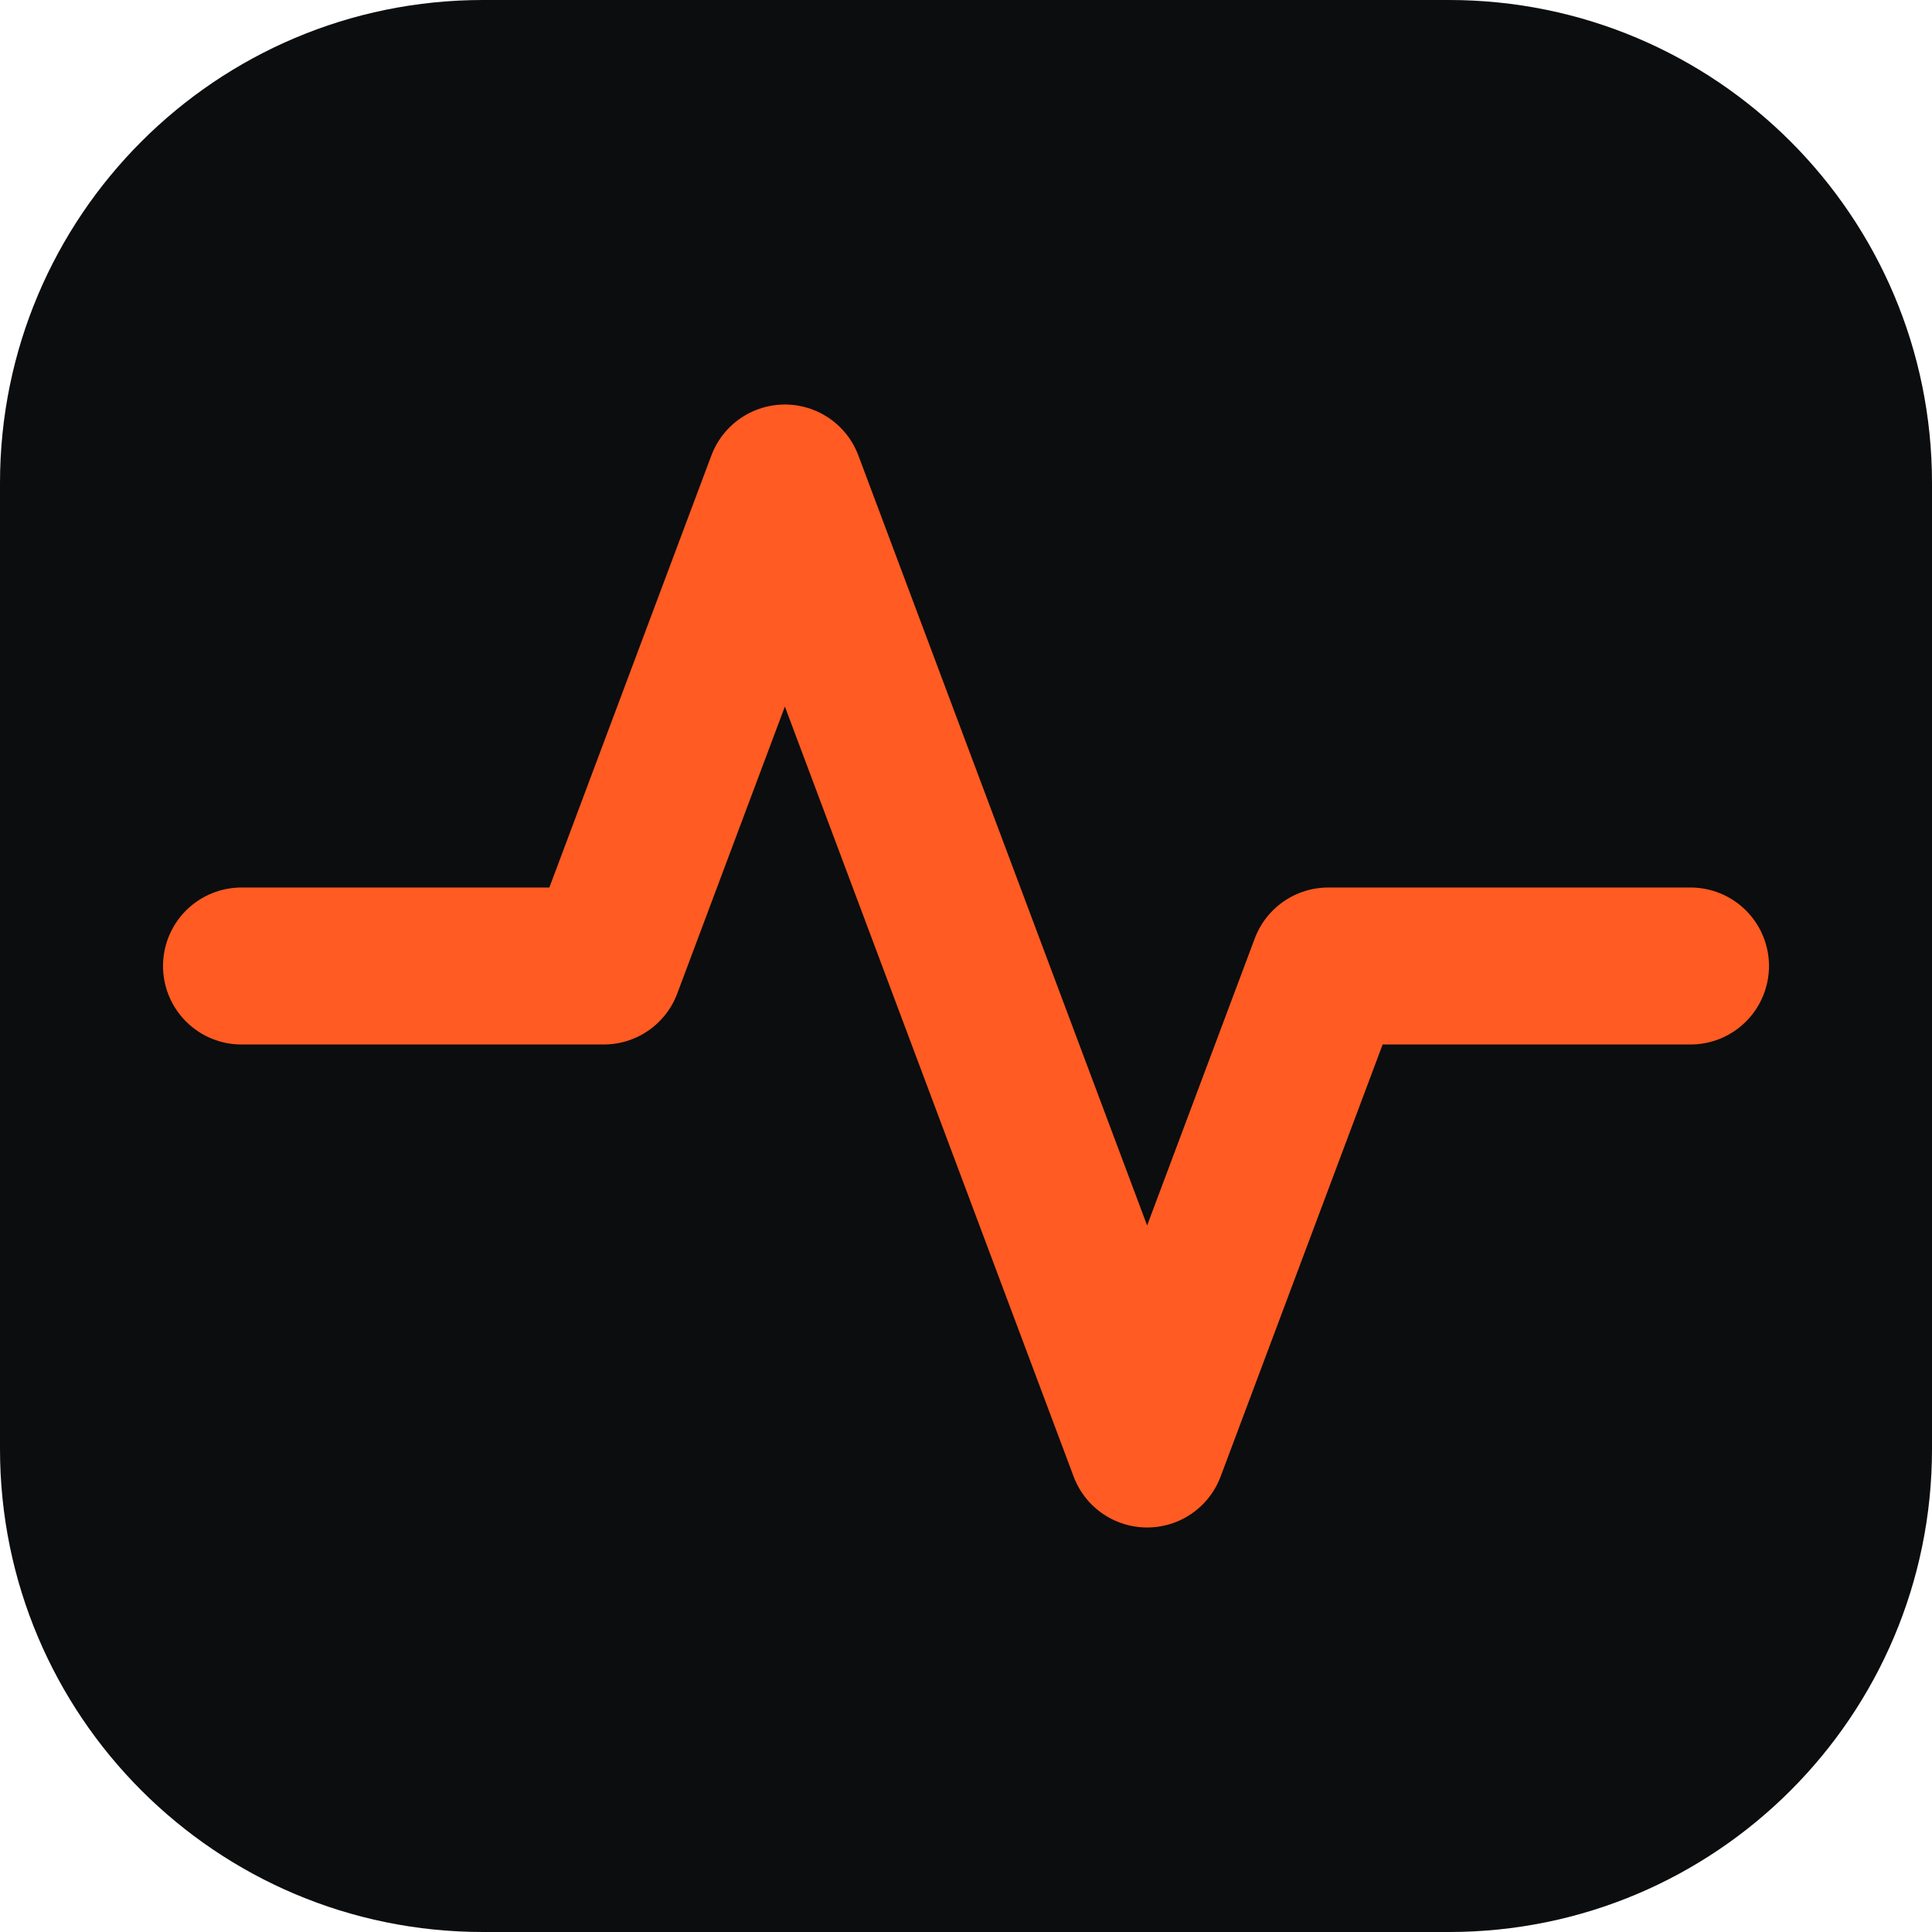
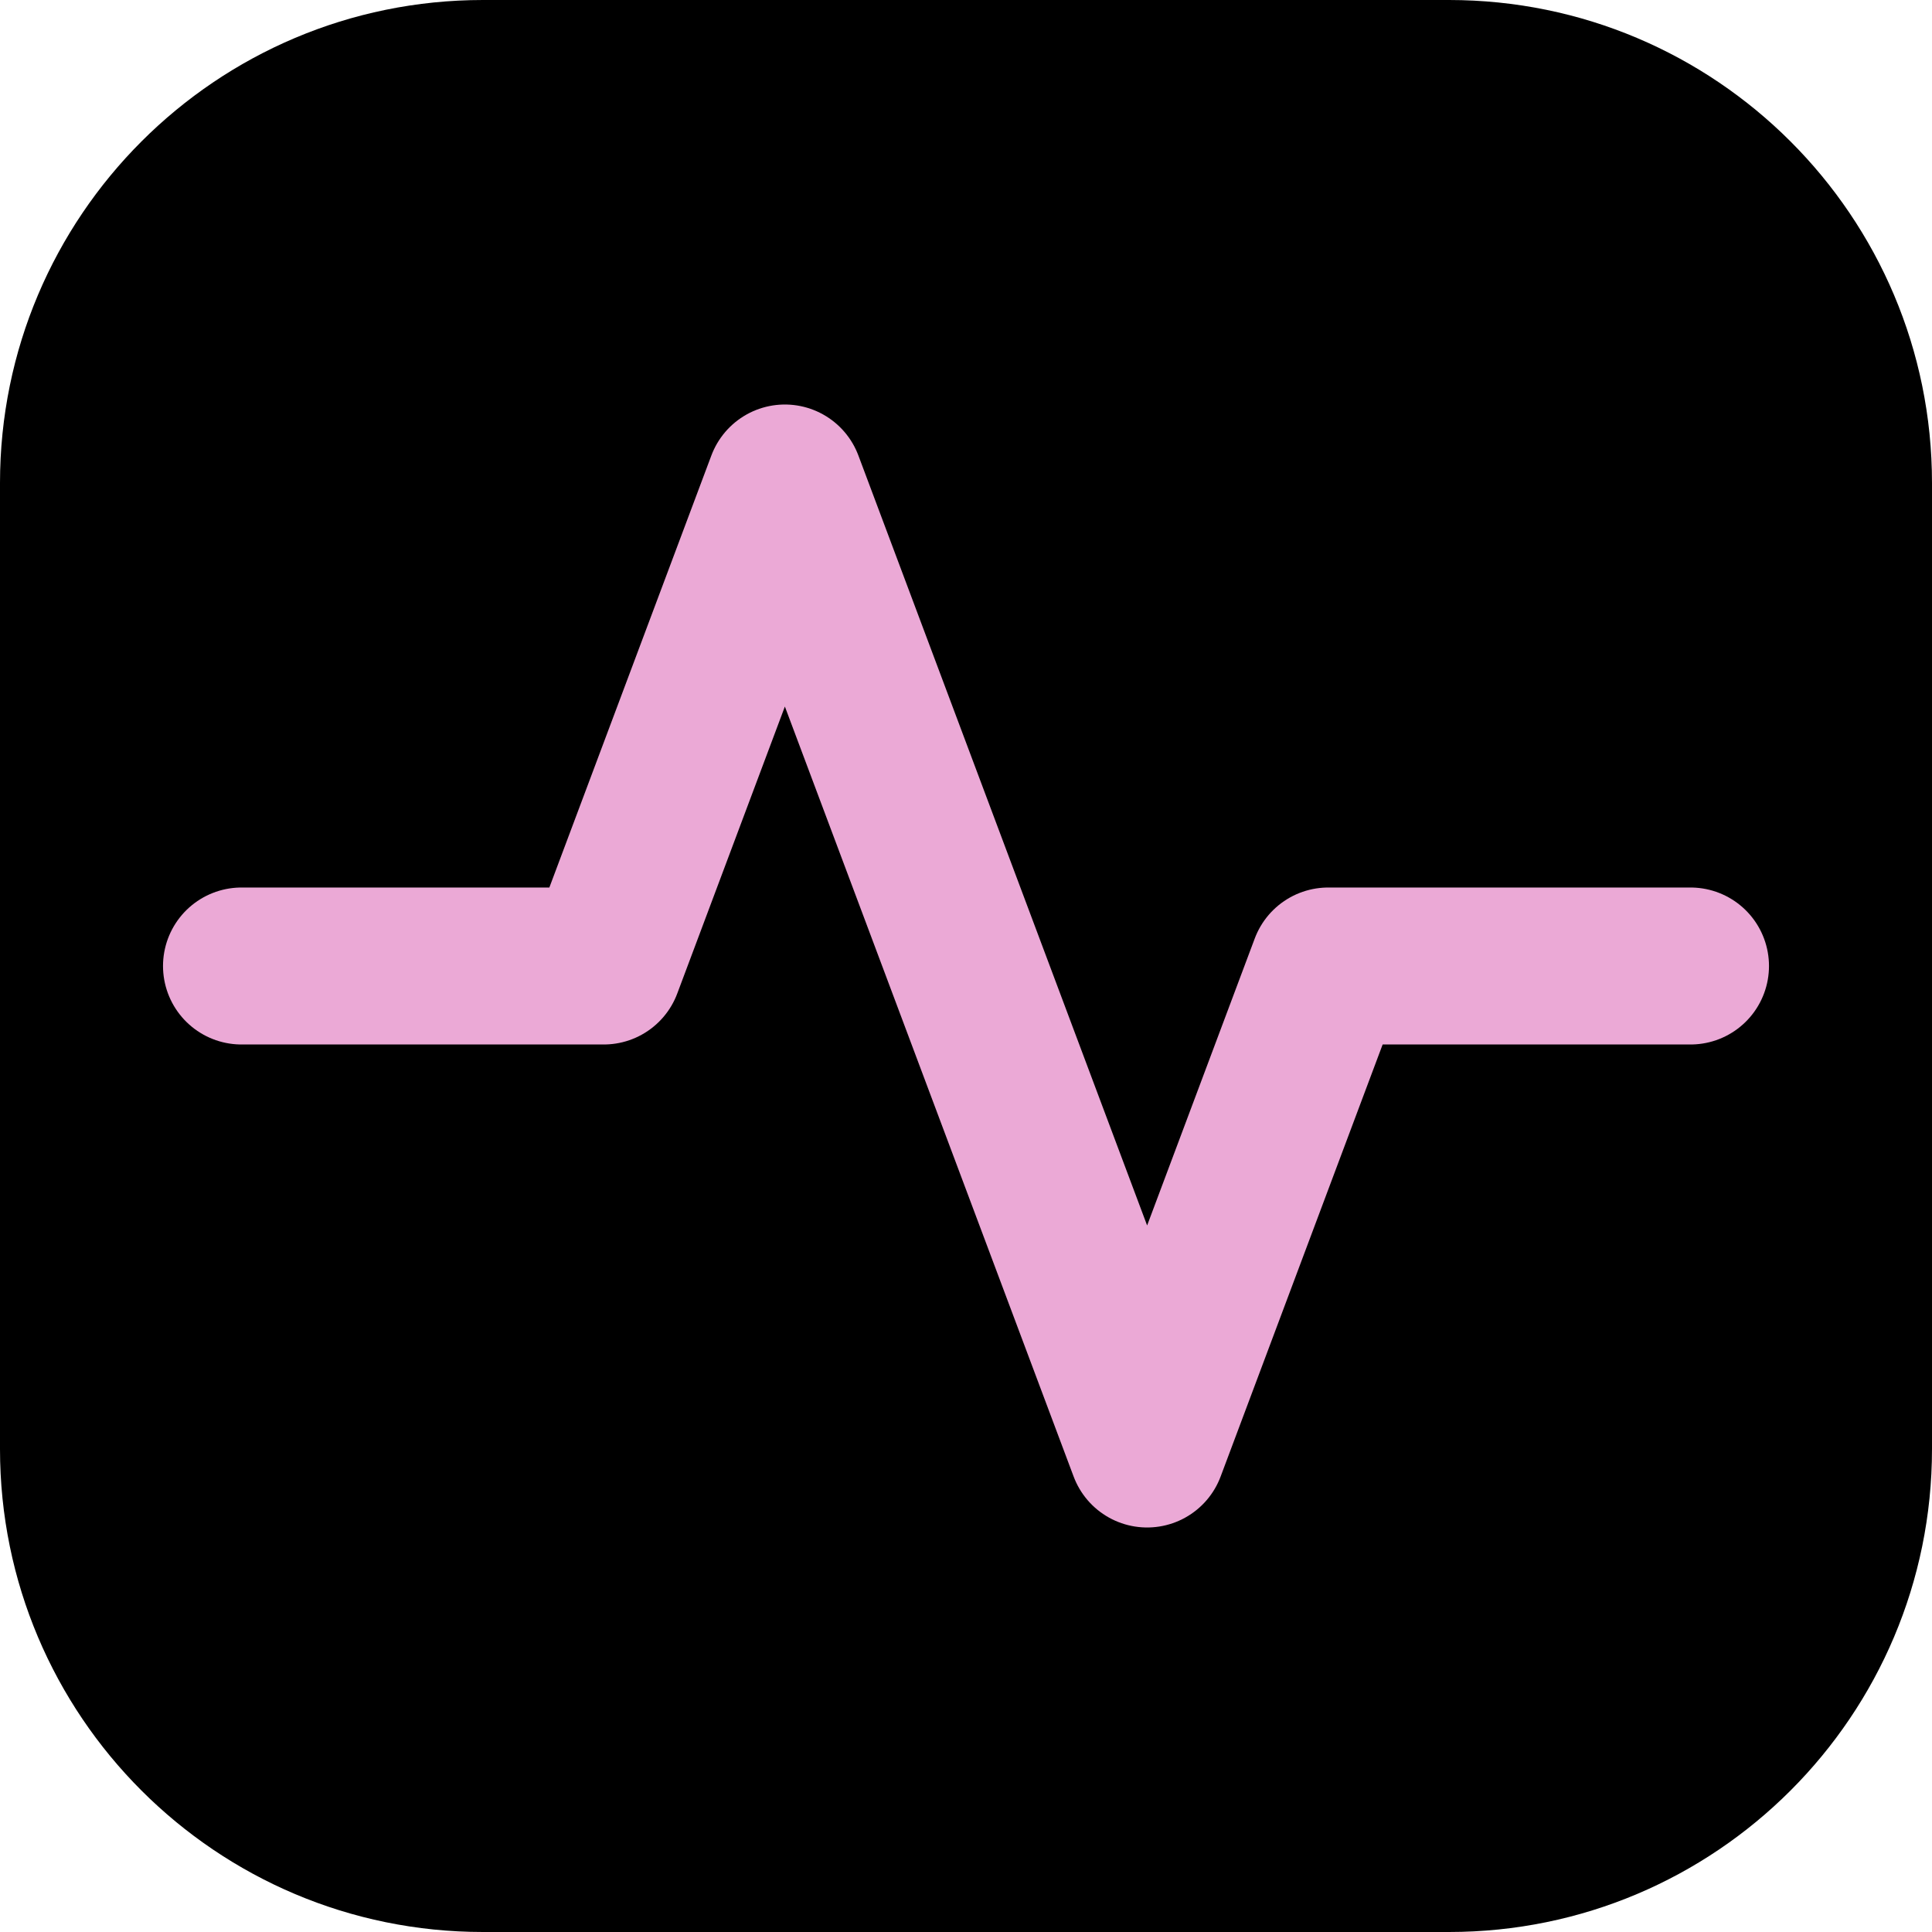
<svg xmlns="http://www.w3.org/2000/svg" viewBox="0 0 32 32">
-   <rect width="32" height="32" rx="8" fill="#0c0d0e" />
-   <path d="M4 16h6l3-8 6 16 3-8h6" fill="none" stroke="#ff5b22" stroke-width="2.6" stroke-linecap="round" stroke-linejoin="round" />
+   <rect width="32" height="32" rx="8" fill="#000000" />
+   <path d="M4 16h6l3-8 6 16 3-8h6" fill="none" stroke="#eba9d6" stroke-width="2.6" stroke-linecap="round" stroke-linejoin="round" />
</svg>
